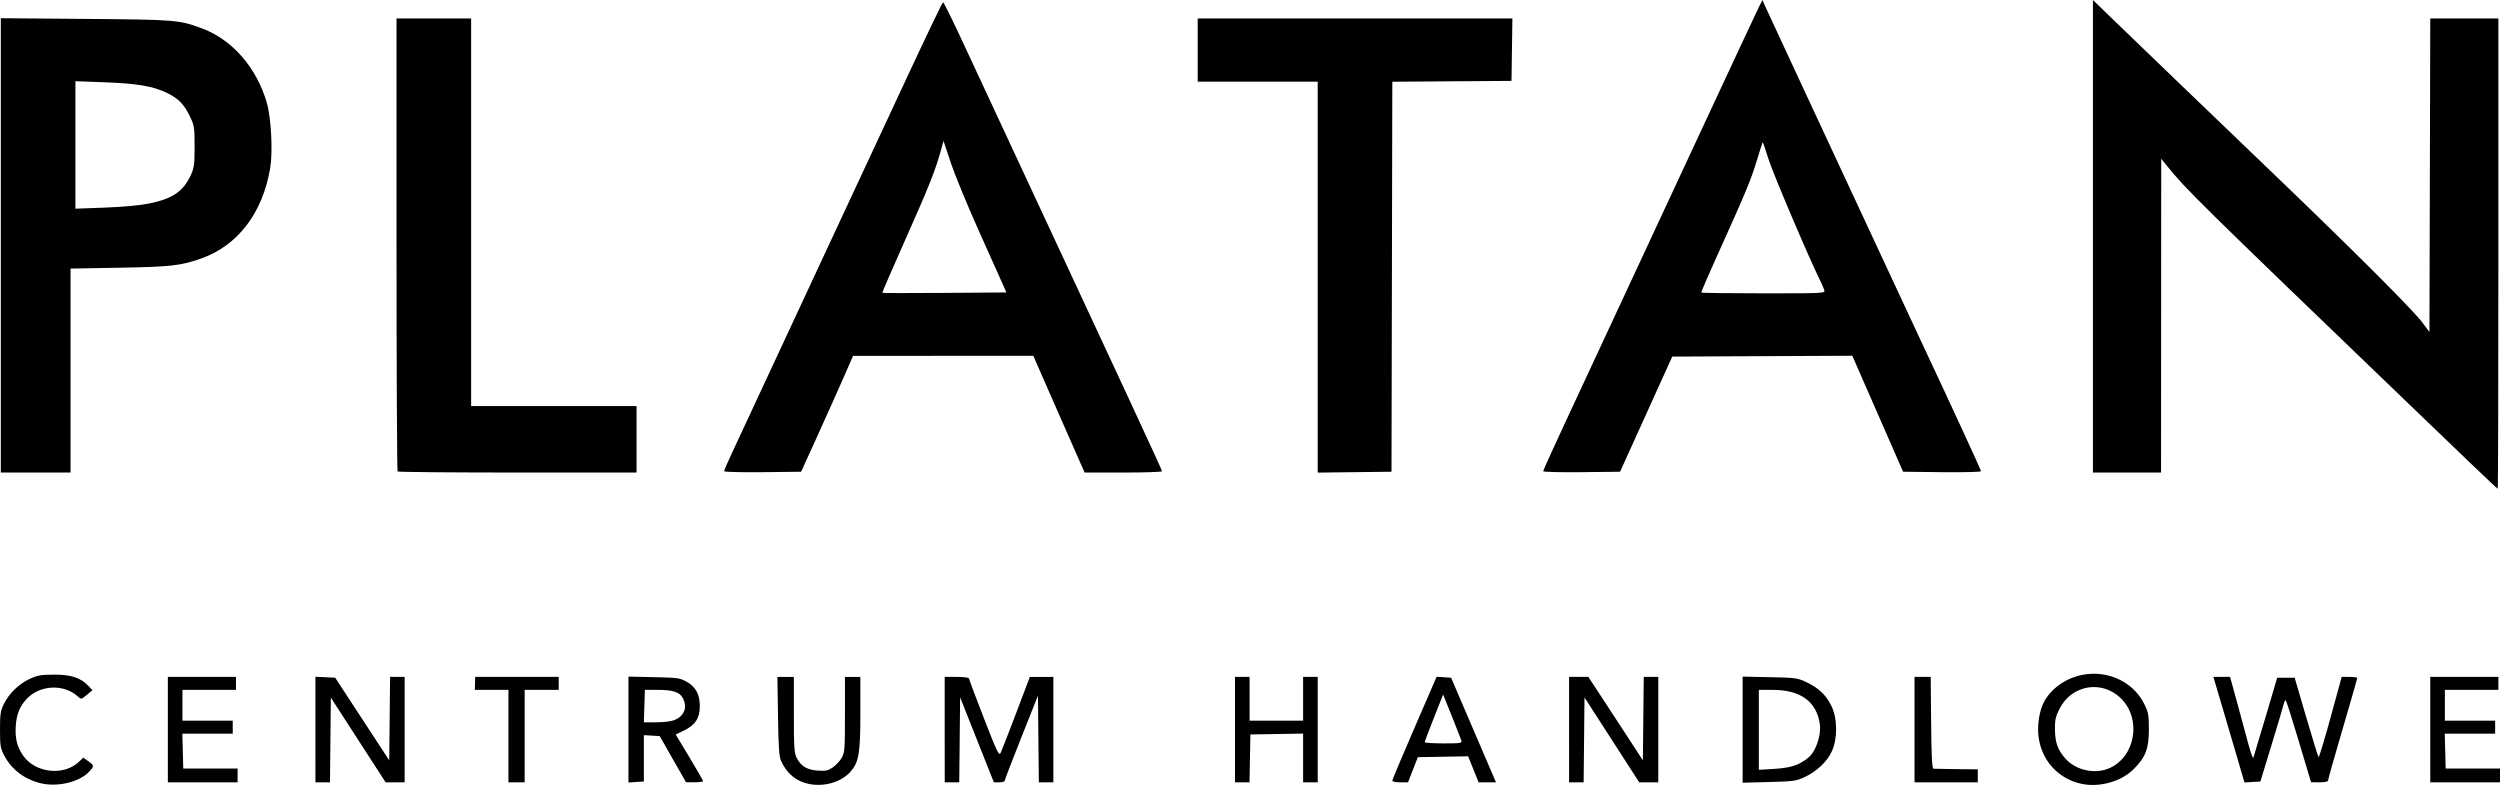
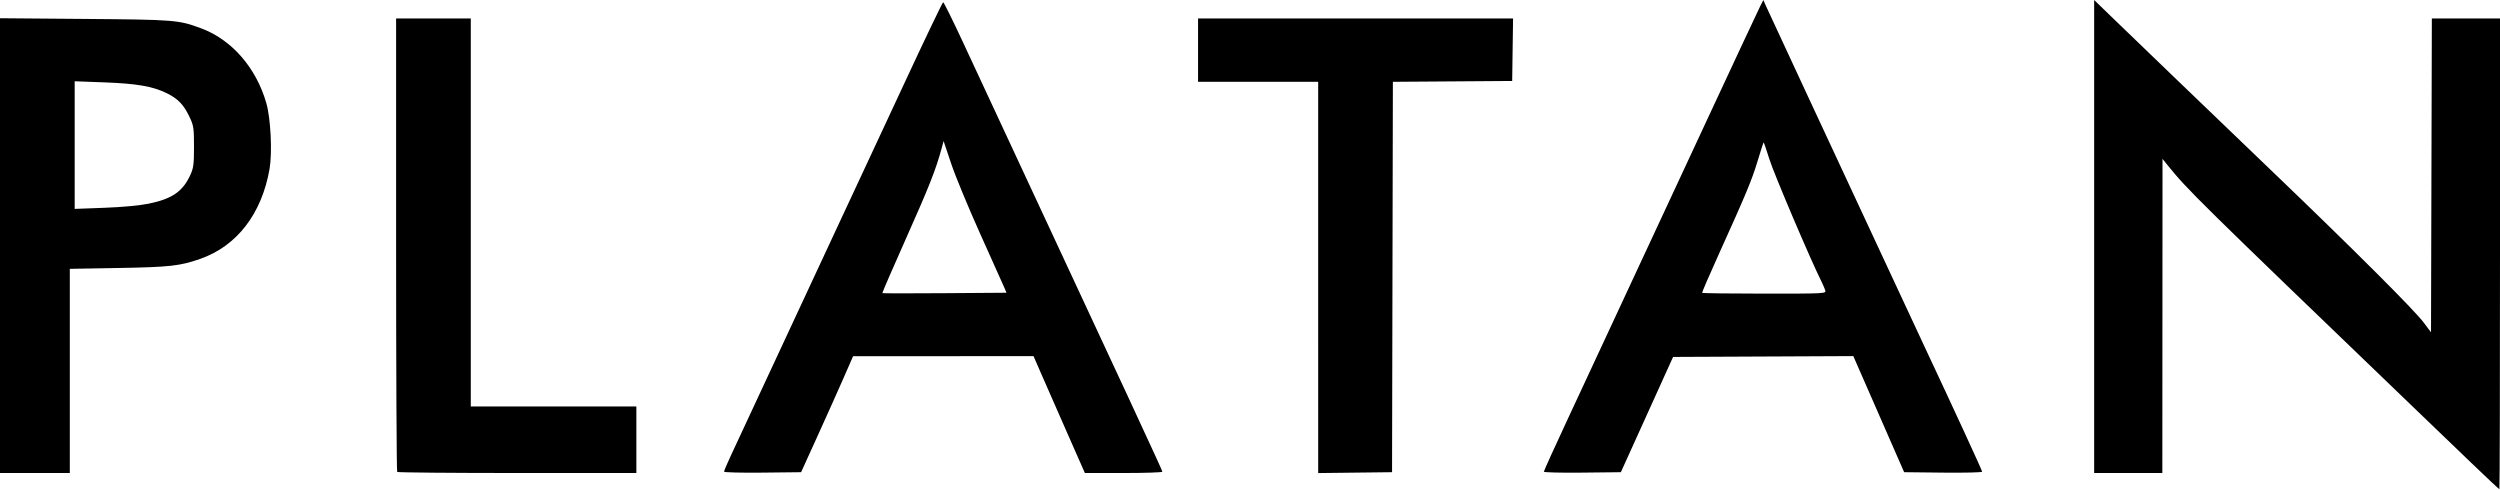
- <svg xmlns="http://www.w3.org/2000/svg" id="SERENDA" width="500" height="156.994" viewBox="0 0 500 156.994" version="1.1" xml:space="preserve">
-   <path id="SERENDA" style="fill:#000000;stroke:#000000;stroke-width:0" d="m 8.27,156.677 c -3.305,-0.758 -5.907,-2.706 -7.404,-5.544 -0.788,-1.493 -0.867,-1.968 -0.865,-5.21 0,-3.131 0.099,-3.764 0.796,-5.173 1.038,-2.098 2.986,-3.968 5.203,-4.995 1.514,-0.701 2.251,-0.827 4.865,-0.83 3.384,-0.004 5.312,0.64 6.851,2.289 l 0.771,0.826 -1.118,0.938 c -1.099,0.921 -1.13,0.927 -1.784,0.331 -2.831,-2.582 -7.634,-2.347 -10.278,0.504 -1.354,1.46 -1.988,3.024 -2.149,5.298 -0.183,2.591 0.263,4.345 1.563,6.139 2.454,3.387 8.097,3.951 11.068,1.106 l 0.869,-0.832 0.996,0.709 c 1.205,0.858 1.216,0.982 0.183,2.096 -1.902,2.052 -6.228,3.115 -9.567,2.349 z m 153.482,0.105 c -2.52,-0.524 -4.356,-2.035 -5.507,-4.534 -0.423,-0.918 -0.546,-2.64 -0.645,-9.001 l -0.122,-7.866 h 1.647 1.647 v 7.541 c 0,6.539 0.076,7.689 0.568,8.654 0.849,1.665 2.055,2.394 4.212,2.545 1.559,0.109 2.055,0.005 2.987,-0.629 0.615,-0.418 1.418,-1.27 1.784,-1.894 0.62,-1.056 0.666,-1.652 0.666,-8.675 v -7.541 h 1.541 1.541 v 7.239 c 0,8.094 -0.287,9.796 -1.974,11.718 -1.831,2.085 -5.251,3.086 -8.345,2.443 z m 254.606,-0.003 c -4.803,-0.999 -8.229,-4.866 -8.69,-9.809 -0.202,-2.162 0.24,-4.828 1.075,-6.477 1.217,-2.406 3.713,-4.388 6.609,-5.248 5.399,-1.603 11.155,0.774 13.517,5.583 0.812,1.654 0.908,2.193 0.905,5.093 -0.005,3.88 -0.675,5.587 -3.143,8.003 -2.449,2.397 -6.737,3.589 -10.271,2.854 z m 5.634,-3.195 c 5.11,-2.344 6.32,-9.792 2.252,-13.86 -3.774,-3.774 -9.864,-2.798 -12.303,1.972 -0.827,1.618 -0.973,2.263 -0.951,4.204 0.03,2.592 0.555,4.072 2.048,5.773 2.135,2.432 6.014,3.26 8.954,1.911 z M 33.57,145.921 v -10.542 h 6.812 6.812 v 1.297 1.297 h -5.352 -5.352 v 3.081 3.081 h 5.028 5.028 v 1.297 1.297 h -5.039 -5.039 l 0.092,3.487 0.092,3.487 h 5.433 5.433 l -2.27e-4,1.379 -2.27e-4,1.379 h -6.974 -6.974 z m 29.517,-0.016 v -10.557 l 1.976,0.097 1.976,0.097 5.403,8.263 5.403,8.263 0.087,-8.345 0.087,-8.345 h 1.454 1.454 v 10.542 10.542 h -1.901 -1.901 l -5.478,-8.471 -5.478,-8.471 -0.086,8.471 -0.086,8.471 h -1.454 -1.454 z m 38.599,1.313 v -9.244 h -3.357 -3.357 l 0.031,-1.297 0.031,-1.297 h 8.354 8.354 v 1.297 1.297 h -3.406 -3.406 v 9.244 9.244 h -1.622 -1.622 z m 24.003,-1.308 v -10.588 l 5.109,0.11 c 4.745,0.102 5.21,0.167 6.536,0.92 1.835,1.042 2.627,2.519 2.627,4.893 0,2.38 -0.885,3.746 -3.139,4.846 l -1.68,0.82 2.734,4.532 c 1.503,2.493 2.734,4.642 2.734,4.776 1.7e-4,0.134 -0.766,0.242 -1.703,0.239 l -1.703,-0.004 -2.631,-4.618 -2.631,-4.618 -1.585,-0.096 -1.585,-0.096 v 4.637 4.637 l -1.541,0.099 -1.541,0.099 z m 9.212,-1.901 c 1.978,-0.827 2.625,-2.535 1.664,-4.394 -0.624,-1.206 -1.965,-1.641 -5.064,-1.641 h -2.525 l -0.103,3.244 -0.103,3.244 h 2.524 c 1.423,0 2.996,-0.198 3.607,-0.453 z m 54.038,1.912 v -10.542 h 2.433 c 1.368,0 2.433,0.139 2.433,0.317 0,0.174 1.341,3.76 2.98,7.969 2.665,6.845 3.018,7.573 3.347,6.9 0.202,-0.414 1.598,-3.998 3.102,-7.964 l 2.735,-7.212 2.352,-0.005 2.352,-0.005 v 10.542 10.542 h -1.454 -1.454 l -0.086,-8.667 -0.086,-8.667 -3.325,8.352 c -1.829,4.594 -3.325,8.494 -3.325,8.667 0,0.173 -0.489,0.315 -1.086,0.315 h -1.086 l -3.374,-8.498 -3.374,-8.498 -0.086,8.498 -0.086,8.498 h -1.454 -1.454 z m 58.06,0 v -10.542 h 1.46 1.46 v 4.379 4.379 h 5.352 5.352 v -4.379 -4.379 h 1.46 1.46 v 10.542 10.542 h -1.46 -1.46 v -4.873 -4.873 l -5.271,0.089 -5.271,0.089 -0.09,4.784 -0.09,4.784 h -1.451 -1.451 z m 31.463,10.21 c 0,-0.183 1.995,-4.933 4.432,-10.557 l 4.432,-10.225 1.447,0.097 1.447,0.097 3.687,8.596 c 2.028,4.728 4.049,9.435 4.491,10.461 l 0.803,1.865 h -1.738 -1.738 l -1.049,-2.603 -1.049,-2.603 -5.03,0.089 -5.03,0.089 -0.981,2.514 -0.981,2.514 h -1.572 c -0.864,0 -1.572,-0.149 -1.572,-0.332 z m 13.808,-8.03 c -0.101,-0.318 -0.962,-2.516 -1.913,-4.886 l -1.729,-4.309 -1.844,4.643 c -1.014,2.554 -1.842,4.752 -1.839,4.886 0.003,0.134 1.693,0.243 3.756,0.243 3.45,0 3.737,-0.046 3.569,-0.577 z m 21.547,-2.18 v -10.542 h 1.926 1.926 l 2.394,3.649 c 1.317,2.007 3.771,5.762 5.453,8.344 l 3.059,4.695 0.087,-8.344 0.087,-8.344 h 1.454 1.454 v 10.542 10.542 h -1.905 -1.905 l -5.474,-8.486 -5.474,-8.486 -0.086,8.486 -0.086,8.486 h -1.454 -1.454 z m 34.707,0.011 v -10.607 l 5.433,0.108 c 5.053,0.101 5.559,0.167 7.232,0.952 2.483,1.164 4.016,2.605 5.081,4.774 1.221,2.486 1.275,6.455 0.124,9.052 -0.92,2.074 -3.029,4.079 -5.487,5.213 -1.693,0.781 -2.263,0.86 -7.112,0.982 l -5.271,0.133 z m 10.985,6.951 c 0.918,-0.395 2.103,-1.211 2.632,-1.814 1.24,-1.413 2.091,-4.293 1.83,-6.196 -0.624,-4.55 -3.843,-6.898 -9.459,-6.898 h -2.745 v 7.995 7.994 l 3.036,-0.181 c 2.089,-0.125 3.557,-0.405 4.706,-0.9 z m 23.397,-6.962 v -10.542 h 1.617 1.617 l 0.086,9.163 c 0.066,7.042 0.18,9.173 0.492,9.204 0.223,0.022 2.303,0.059 4.622,0.081 l 4.217,0.041 v 1.297 1.297 h -6.325 -6.325 z m 64.727,6.258 c -0.695,-2.372 -2.095,-7.122 -3.111,-10.556 l -1.847,-6.244 h 1.67 1.67 l 1.404,5.109 c 0.772,2.81 1.784,6.545 2.25,8.302 0.465,1.756 0.918,2.997 1.006,2.757 0.088,-0.24 1.196,-3.939 2.462,-8.22 l 2.302,-7.785 h 1.745 1.745 l 2.301,7.85 c 1.266,4.317 2.382,7.931 2.482,8.031 0.1,0.1 1.182,-3.469 2.404,-7.931 l 2.223,-8.112 h 1.558 c 0.857,0 1.558,0.101 1.558,0.224 0,0.123 -1.314,4.693 -2.919,10.156 -1.606,5.463 -2.919,10.106 -2.919,10.318 0,0.25 -0.601,0.385 -1.703,0.383 l -1.703,-0.003 -2.428,-8.134 c -1.335,-4.474 -2.522,-8.192 -2.636,-8.263 -0.115,-0.071 -0.299,0.27 -0.41,0.758 -0.111,0.488 -1.205,4.171 -2.432,8.185 l -2.231,7.298 -1.589,0.096 -1.589,0.096 z m 38.419,-6.258 v -10.542 h 6.812 6.812 v 1.297 1.297 h -5.352 -5.352 v 3.081 3.081 h 5.028 5.028 v 1.297 1.297 h -5.039 -5.039 l 0.092,3.487 0.092,3.487 H 494.567 500 l -2.3e-4,1.379 -2.2e-4,1.379 h -6.974 -6.974 z m 7.906,-53.419 C 490.948,89.613 485.493,84.373 481.835,80.857 439.005,39.676 437.284,37.981 433.28,33.029 l -1.037,-1.282 -0.017,31.382 -0.017,31.382 h -6.812 -6.812 V 47.255 0 l 3.163,3.065 c 4.817,4.669 18.267,17.603 32.679,31.428 16.22,15.558 28.164,27.486 30.03,29.989 l 1.432,1.921 0.083,-31.357 0.083,-31.357 h 6.81 6.81 V 50.722 c 0,25.868 -0.055,47.032 -0.122,47.032 -0.067,0 -2.585,-2.363 -5.595,-5.252 z M 0.161,49.077 V 3.643 L 17.109,3.782 c 18.06,0.148 18.751,0.204 23.273,1.889 6.086,2.268 10.944,7.841 12.985,14.894 0.882,3.049 1.224,9.896 0.658,13.165 -1.555,8.977 -6.522,15.427 -13.858,17.994 -4.039,1.413 -6.075,1.641 -16.246,1.82 l -9.812,0.172 V 74.113 94.51 H 7.134 0.161 Z M 29.859,40.696 c 4.682,-0.96 6.801,-2.413 8.316,-5.706 0.653,-1.418 0.746,-2.131 0.746,-5.676 0,-3.687 -0.076,-4.216 -0.84,-5.838 -1.201,-2.55 -2.325,-3.734 -4.613,-4.857 -2.81,-1.38 -5.968,-1.922 -12.63,-2.167 l -5.757,-0.212 V 28.989 41.74 l 5.92,-0.221 c 3.645,-0.136 7.049,-0.452 8.859,-0.823 z M 79.521,94.294 C 79.402,94.175 79.305,73.74 79.305,48.884 V 3.689 h 7.46 7.46 V 42.45 81.211 h 16.542 16.542 v 6.649 6.649 h -23.786 c -13.083,0 -23.884,-0.097 -24.003,-0.216 z m 65.304,-0.055 c 0,-0.156 0.64,-1.654 1.421,-3.331 11.884,-25.48 19.775,-42.423 21.287,-45.701 1.028,-2.23 2.662,-5.733 3.631,-7.785 0.969,-2.052 5.239,-11.211 9.489,-20.354 4.25,-9.143 7.831,-16.623 7.958,-16.623 0.127,0 1.846,3.467 3.82,7.704 35.519,76.224 39.971,85.814 39.971,86.103 0,0.142 -3.483,0.258 -7.739,0.258 h -7.739 l -3.754,-8.514 c -2.065,-4.683 -4.373,-9.938 -5.129,-11.677 l -1.375,-3.163 -18.027,0.01 -18.027,0.01 -1.877,4.288 c -1.032,2.358 -3.369,7.572 -5.193,11.586 l -3.317,7.298 -7.7,0.087 c -4.235,0.048 -7.7,-0.04 -7.7,-0.196 z M 200.82,57.444 c -0.246,-0.576 -2.388,-5.352 -4.761,-10.615 -2.373,-5.263 -5,-11.612 -5.838,-14.11 l -1.524,-4.541 -0.394,1.46 c -1.133,4.199 -2.483,7.624 -6.996,17.74 -2.721,6.1 -4.903,11.136 -4.848,11.19 0.055,0.055 5.659,0.06 12.454,0.011 l 12.354,-0.089 z m 62.721,-2.014 V 16.339 H 251.54 239.538 V 10.014 3.689 h 31.47 31.47 l -0.088,6.244 -0.088,6.244 -11.919,0.085 -11.919,0.085 -0.082,39 -0.082,39 -7.379,0.087 -7.379,0.087 z m 45.086,38.815 c 0,-0.152 2.205,-5.008 4.901,-10.791 2.695,-5.783 5.375,-11.536 5.954,-12.785 0.579,-1.249 3.467,-7.452 6.418,-13.785 2.951,-6.333 9.849,-21.148 15.329,-32.923 5.48,-11.774 10.256,-21.982 10.612,-22.683 l 0.648,-1.276 0.408,0.951 c 0.225,0.523 3.947,8.541 8.273,17.818 4.325,9.277 10.851,23.289 14.502,31.139 3.651,7.85 7.562,16.242 8.692,18.651 6.341,13.514 11.84,25.443 11.84,25.684 0,0.152 -3.507,0.237 -7.793,0.189 l -7.793,-0.087 -5.079,-11.599 -5.079,-11.599 -18.005,0.084 -18.005,0.084 -5.218,11.515 -5.218,11.515 -7.694,0.087 c -4.232,0.048 -7.694,-0.037 -7.694,-0.189 z m 56.231,-36.226 c -0.11,-0.357 -0.455,-1.16 -0.767,-1.784 -2.205,-4.412 -9.506,-21.564 -10.388,-24.403 -0.595,-1.915 -1.121,-3.442 -1.169,-3.394 -0.048,0.048 -0.596,1.764 -1.217,3.813 -1.154,3.806 -2.252,6.435 -7.918,18.956 -1.776,3.925 -3.188,7.209 -3.138,7.298 0.05,0.089 5.65,0.162 12.444,0.162 12.203,0 12.35,-0.008 12.153,-0.649 z" />
+ <svg xmlns="http://www.w3.org/2000/svg" id="PLATAN" width="500" height="97.849" viewBox="0 0 500 97.849" version="1.1" xml:space="preserve">
+   <path id="PLATAN" style="fill:#000000;stroke:#000000;stroke-width:0" d="M 494.277,92.592 C 491.264,89.701 485.804,84.455 482.143,80.935 439.271,39.715 437.548,38.018 433.54,33.061 l -1.038,-1.284 -0.017,31.412 -0.017,31.412 h -6.818 -6.818 V 47.301 0 l 3.166,3.068 c 4.822,4.674 18.285,17.621 32.711,31.459 16.236,15.573 28.191,27.512 30.06,30.018 l 1.434,1.923 0.083,-31.387 0.083,-31.387 h 6.817 H 500 V 50.771 c 0,25.893 -0.055,47.078 -0.122,47.078 -0.067,0 -2.588,-2.366 -5.601,-5.257 z M 0,49.124 V 3.647 l 16.964,0.139 c 18.078,0.148 18.77,0.204 23.295,1.891 6.092,2.27 10.955,7.849 12.997,14.909 0.883,3.052 1.225,9.905 0.659,13.178 -1.556,8.986 -6.529,15.442 -13.871,18.011 -4.043,1.415 -6.081,1.643 -16.262,1.821 l -9.821,0.172 V 74.185 94.602 H 6.981 0 Z m 29.728,-8.389 c 4.686,-0.961 6.807,-2.416 8.324,-5.711 0.653,-1.42 0.747,-2.133 0.747,-5.682 0,-3.691 -0.076,-4.22 -0.841,-5.844 C 36.756,20.946 35.63,19.761 33.34,18.636 30.528,17.254 27.366,16.712 20.698,16.467 L 14.935,16.255 V 29.017 41.78 L 20.86,41.559 c 3.648,-0.136 7.056,-0.453 8.867,-0.824 z M 79.437,94.386 C 79.318,94.267 79.221,73.812 79.221,48.931 V 3.693 h 7.468 7.468 V 42.492 81.29 h 16.558 16.558 v 6.656 6.656 h -23.81 c -13.095,0 -23.907,-0.097 -24.026,-0.216 z m 65.368,-0.055 c 0,-0.156 0.64,-1.656 1.423,-3.334 11.895,-25.505 19.795,-42.464 21.308,-45.746 1.029,-2.232 2.665,-5.739 3.635,-7.792 0.97,-2.054 5.244,-11.222 9.498,-20.373 4.254,-9.152 7.839,-16.64 7.966,-16.64 0.127,0 1.848,3.47 3.824,7.711 35.553,76.298 40.01,85.898 40.01,86.187 0,0.142 -3.486,0.258 -7.747,0.258 h -7.747 l -3.758,-8.523 c -2.067,-4.688 -4.377,-9.947 -5.134,-11.688 l -1.376,-3.166 -18.045,0.01 -18.045,0.01 -1.878,4.292 c -1.033,2.361 -3.372,7.579 -5.198,11.597 l -3.32,7.305 -7.707,0.087 c -4.239,0.048 -7.707,-0.04 -7.707,-0.196 z m 56.049,-36.83 c -0.246,-0.576 -2.39,-5.358 -4.766,-10.626 -2.375,-5.268 -5.005,-11.623 -5.844,-14.123 l -1.525,-4.545 -0.394,1.461 c -1.134,4.203 -2.486,7.632 -7.003,17.757 -2.724,6.106 -4.908,11.146 -4.853,11.201 0.055,0.055 5.664,0.06 12.466,0.011 l 12.366,-0.089 z m 62.782,-2.016 V 16.355 H 251.624 239.611 V 10.024 3.693 h 31.501 31.501 l -0.088,6.25 -0.088,6.25 -11.931,0.085 -11.93,0.085 -0.083,39.038 -0.083,39.038 -7.386,0.087 -7.386,0.087 z m 45.13,38.853 c 0,-0.152 2.207,-5.013 4.906,-10.801 2.698,-5.789 5.38,-11.548 5.96,-12.798 0.58,-1.25 3.471,-7.459 6.424,-13.799 C 329.01,50.6 335.914,35.771 341.4,23.985 346.886,12.199 351.666,1.982 352.023,1.28 l 0.649,-1.277 0.409,0.952 c 0.225,0.524 3.951,8.55 8.281,17.835 4.33,9.286 10.862,23.312 14.516,31.169 3.654,7.857 7.569,16.258 8.701,18.669 6.347,13.527 11.851,25.468 11.851,25.709 0,0.152 -3.51,0.237 -7.8,0.189 l -7.8,-0.087 -5.084,-11.61 -5.084,-11.61 -18.022,0.084 -18.022,0.084 -5.223,11.526 -5.223,11.526 -7.701,0.087 c -4.236,0.048 -7.701,-0.037 -7.701,-0.189 z m 56.285,-36.261 c -0.11,-0.357 -0.456,-1.161 -0.768,-1.786 -2.207,-4.416 -9.515,-21.585 -10.398,-24.427 -0.595,-1.917 -1.122,-3.446 -1.17,-3.397 -0.048,0.048 -0.597,1.766 -1.218,3.817 -1.155,3.81 -2.254,6.441 -7.926,18.975 -1.778,3.929 -3.191,7.216 -3.141,7.305 0.05,0.089 5.655,0.162 12.456,0.162 12.215,0 12.362,-0.008 12.165,-0.649 z" />
</svg>
